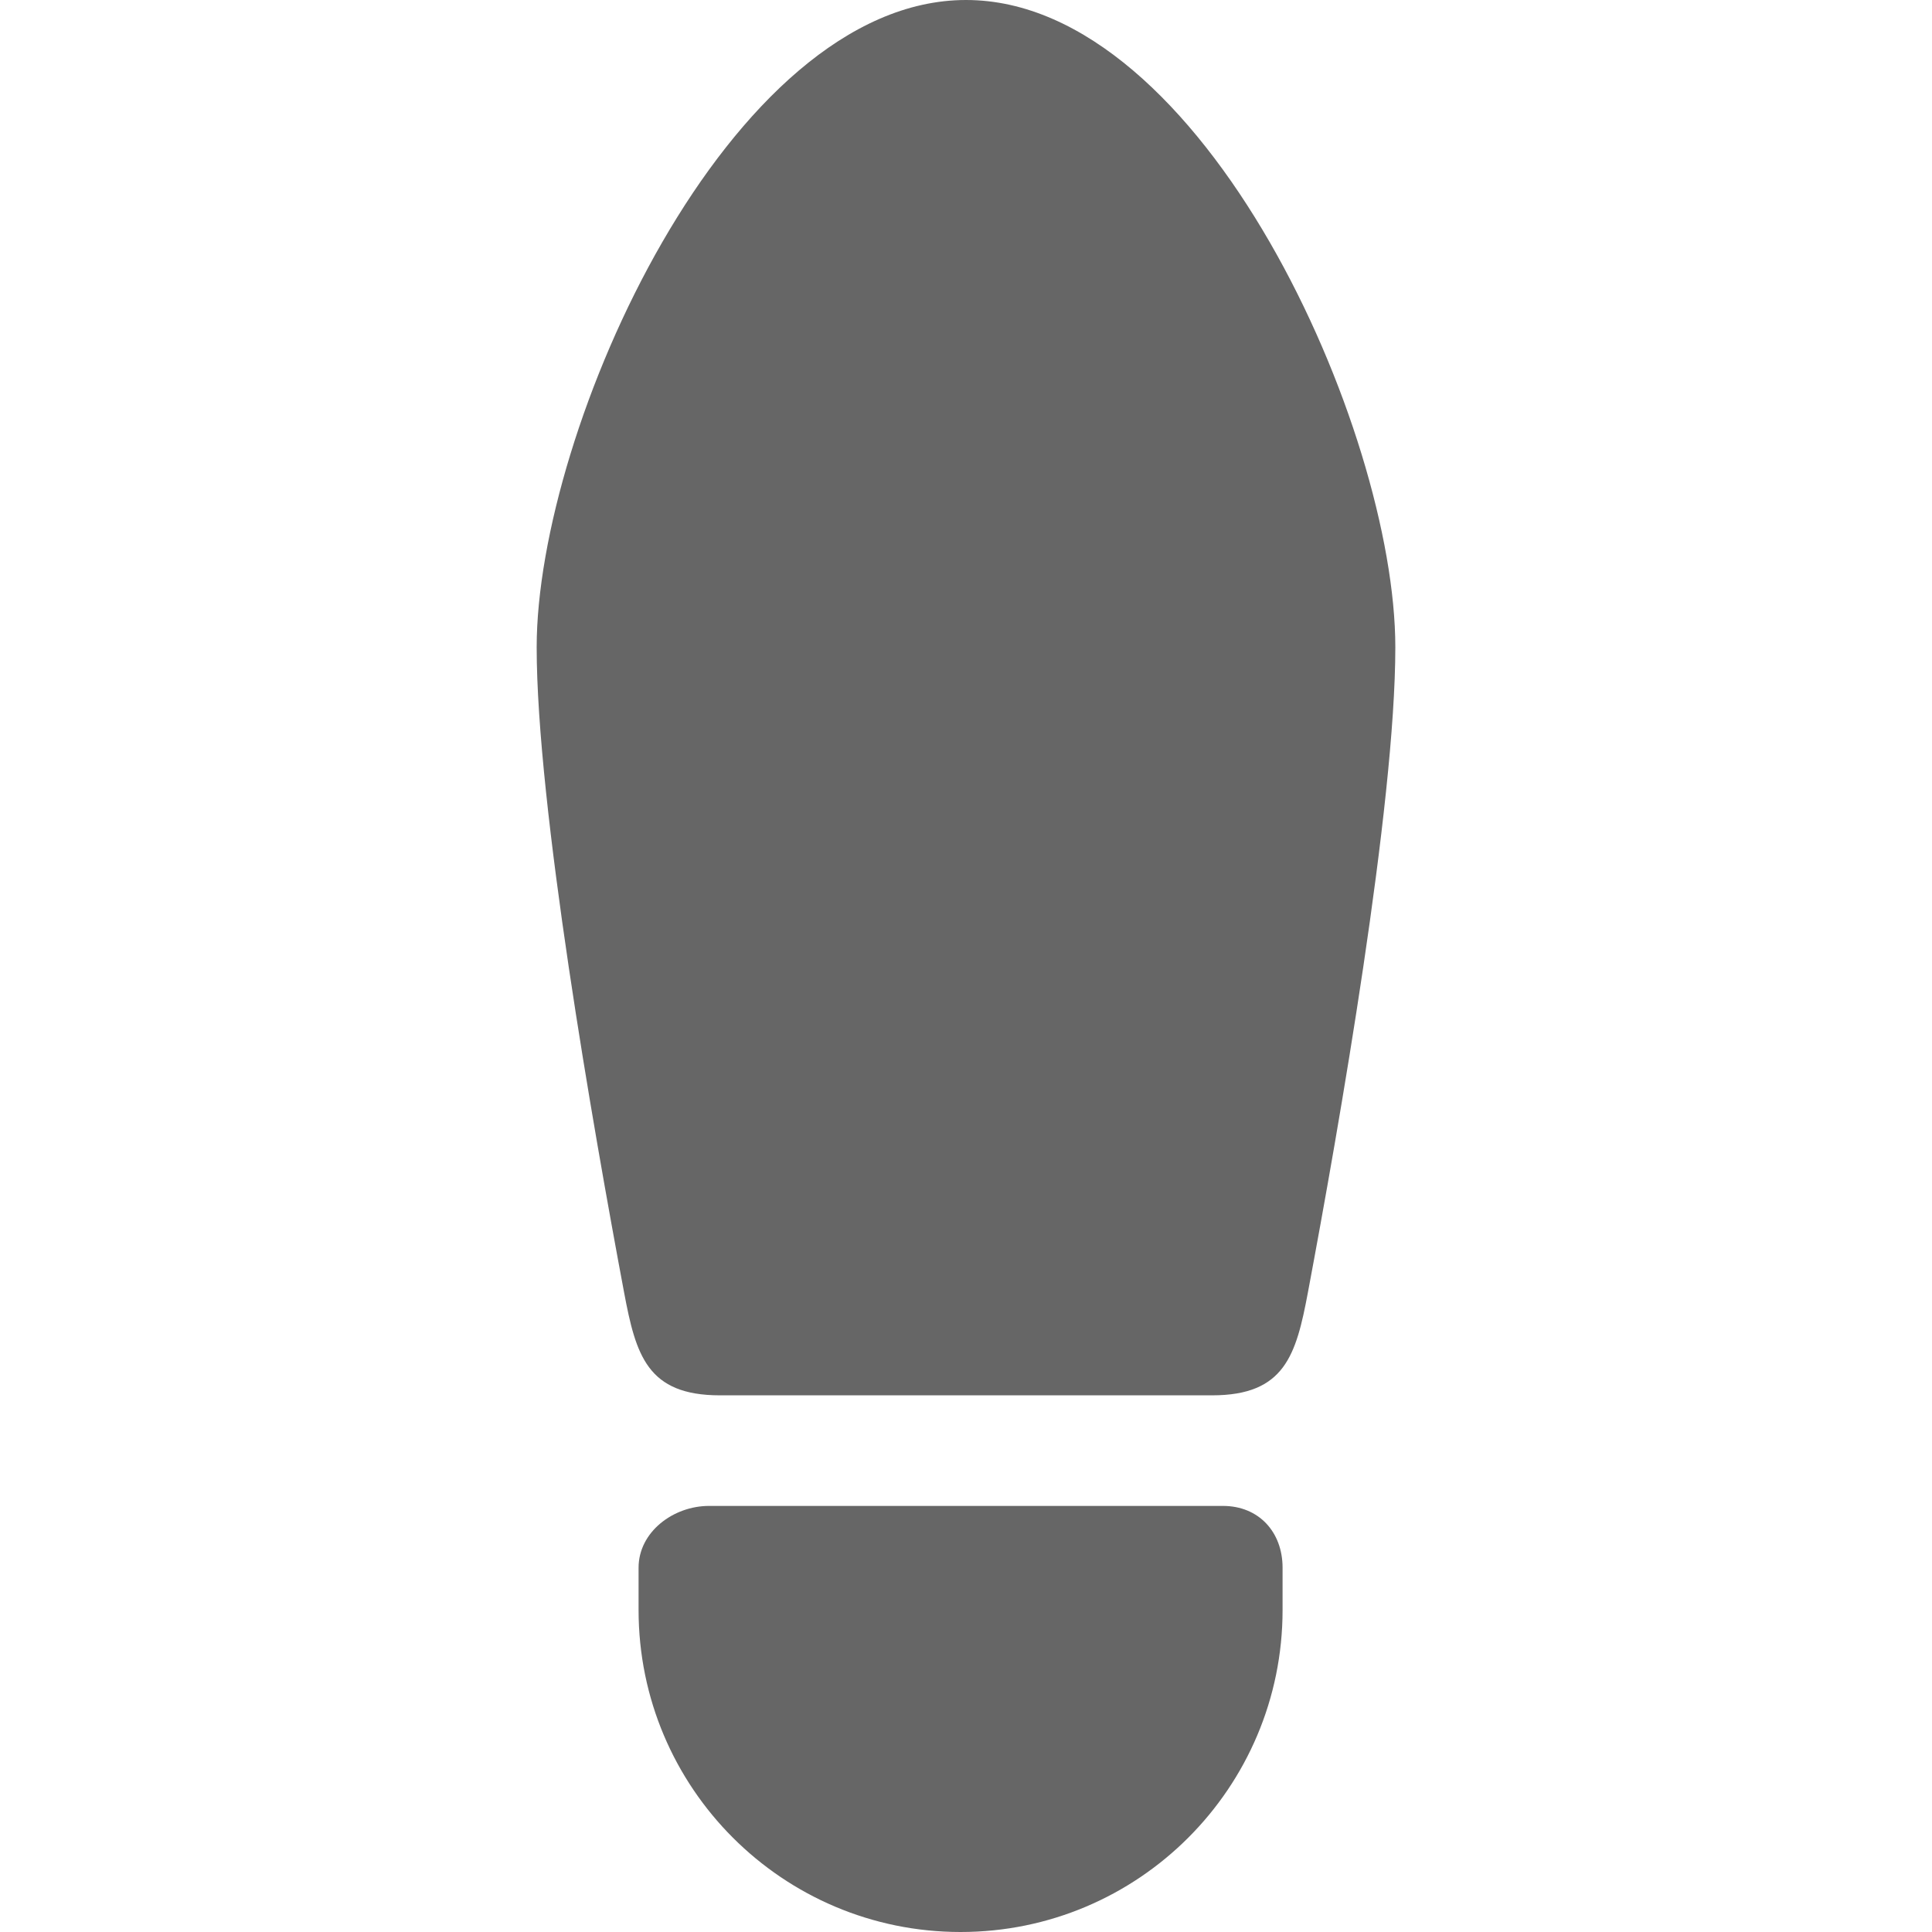
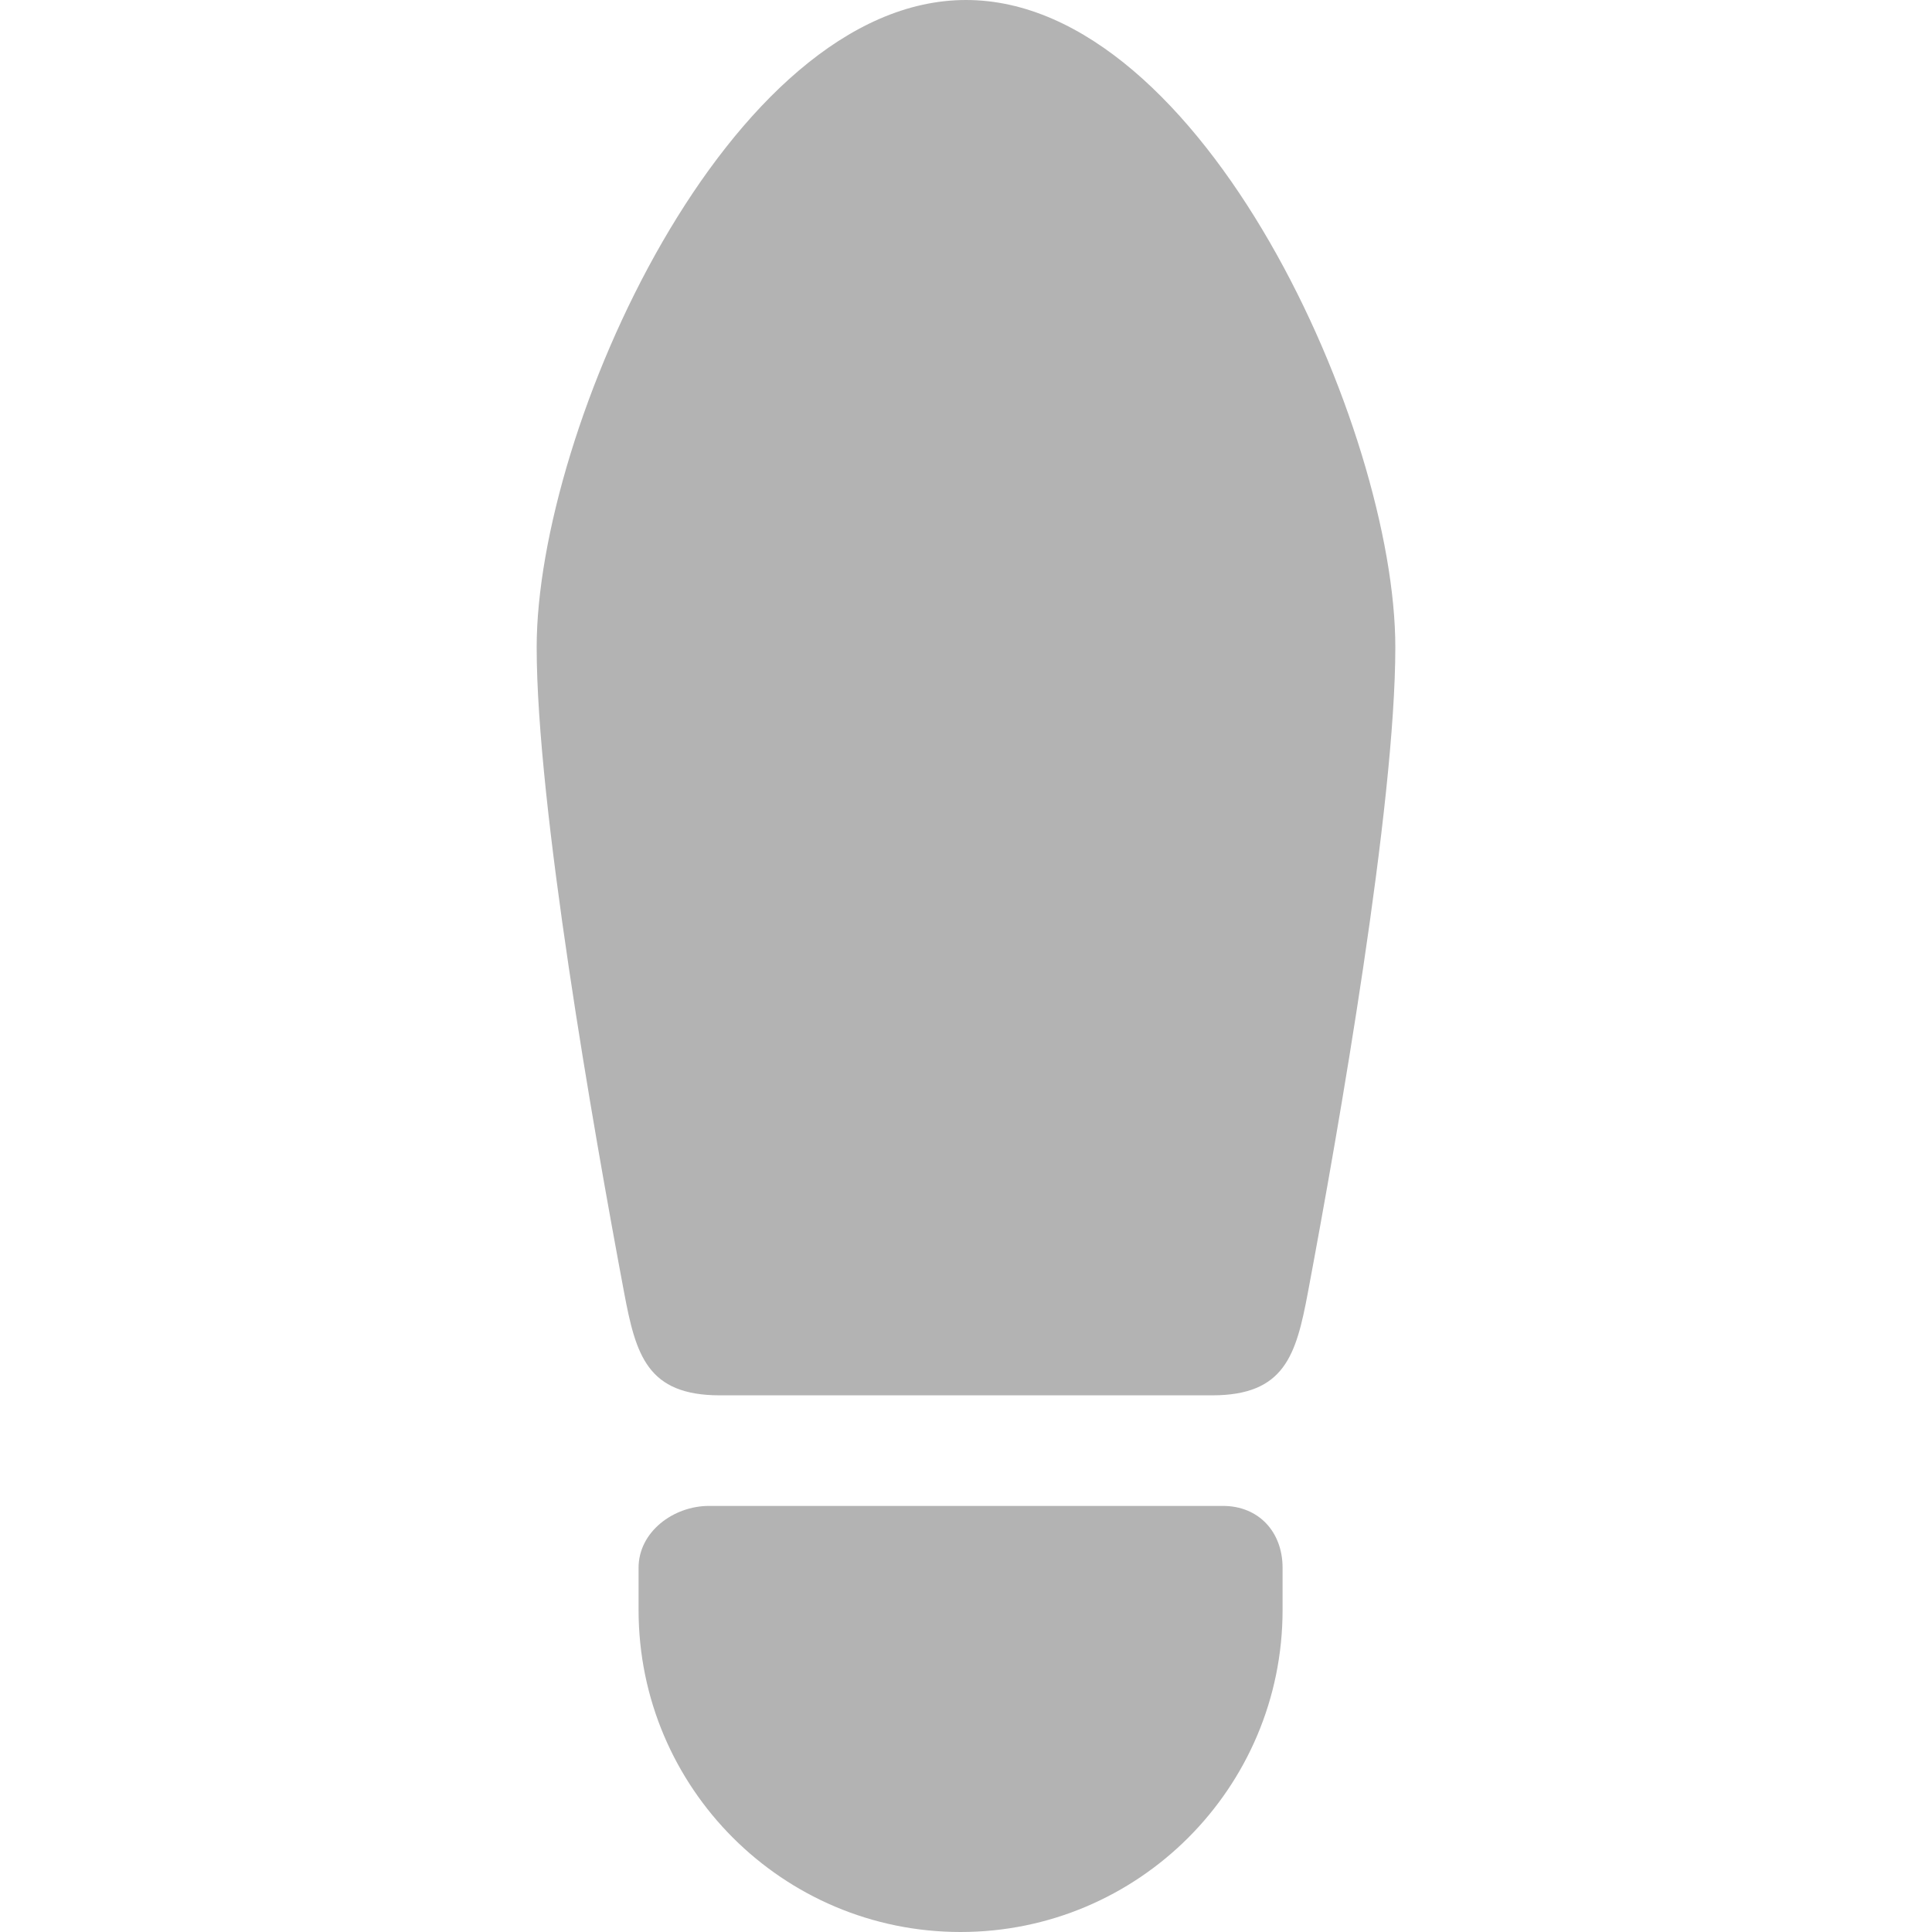
- <svg xmlns="http://www.w3.org/2000/svg" fill="#666666" height="800px" width="800px" version="1.1" viewBox="0 0 297 297" enable-background="new 0 0 297 297">
+ <svg xmlns="http://www.w3.org/2000/svg" fill="rgba(0,0,0,0.3)" height="800px" width="800px" version="1.1" viewBox="0 0 297 297" enable-background="new 0 0 297 297">
  <g>
    <path d="m148.5,0c-36.451,0.001-65.999,66-65.999,99.5 0,24.28 8.668,73.774 13.438,99.18 1.812,9.647 3.562,15.82 14.728,15.82h37.833 37.833c11.166,0 12.916-6.173 14.728-15.82 4.77-25.405 13.438-74.899 13.438-99.18 0-33.5-29.548-99.499-65.999-99.5z" />
    <path d="m187.999,231.5h-79c-5.5,0-10.833,4-10.833,9.5v6.5c0,27.338 22.162,49.5 49.5,49.5 27.338,0 49.5-22.162 49.5-49.5v-6.5c0-5.5-3.667-9.5-9.167-9.5z" />
  </g>
</svg>
